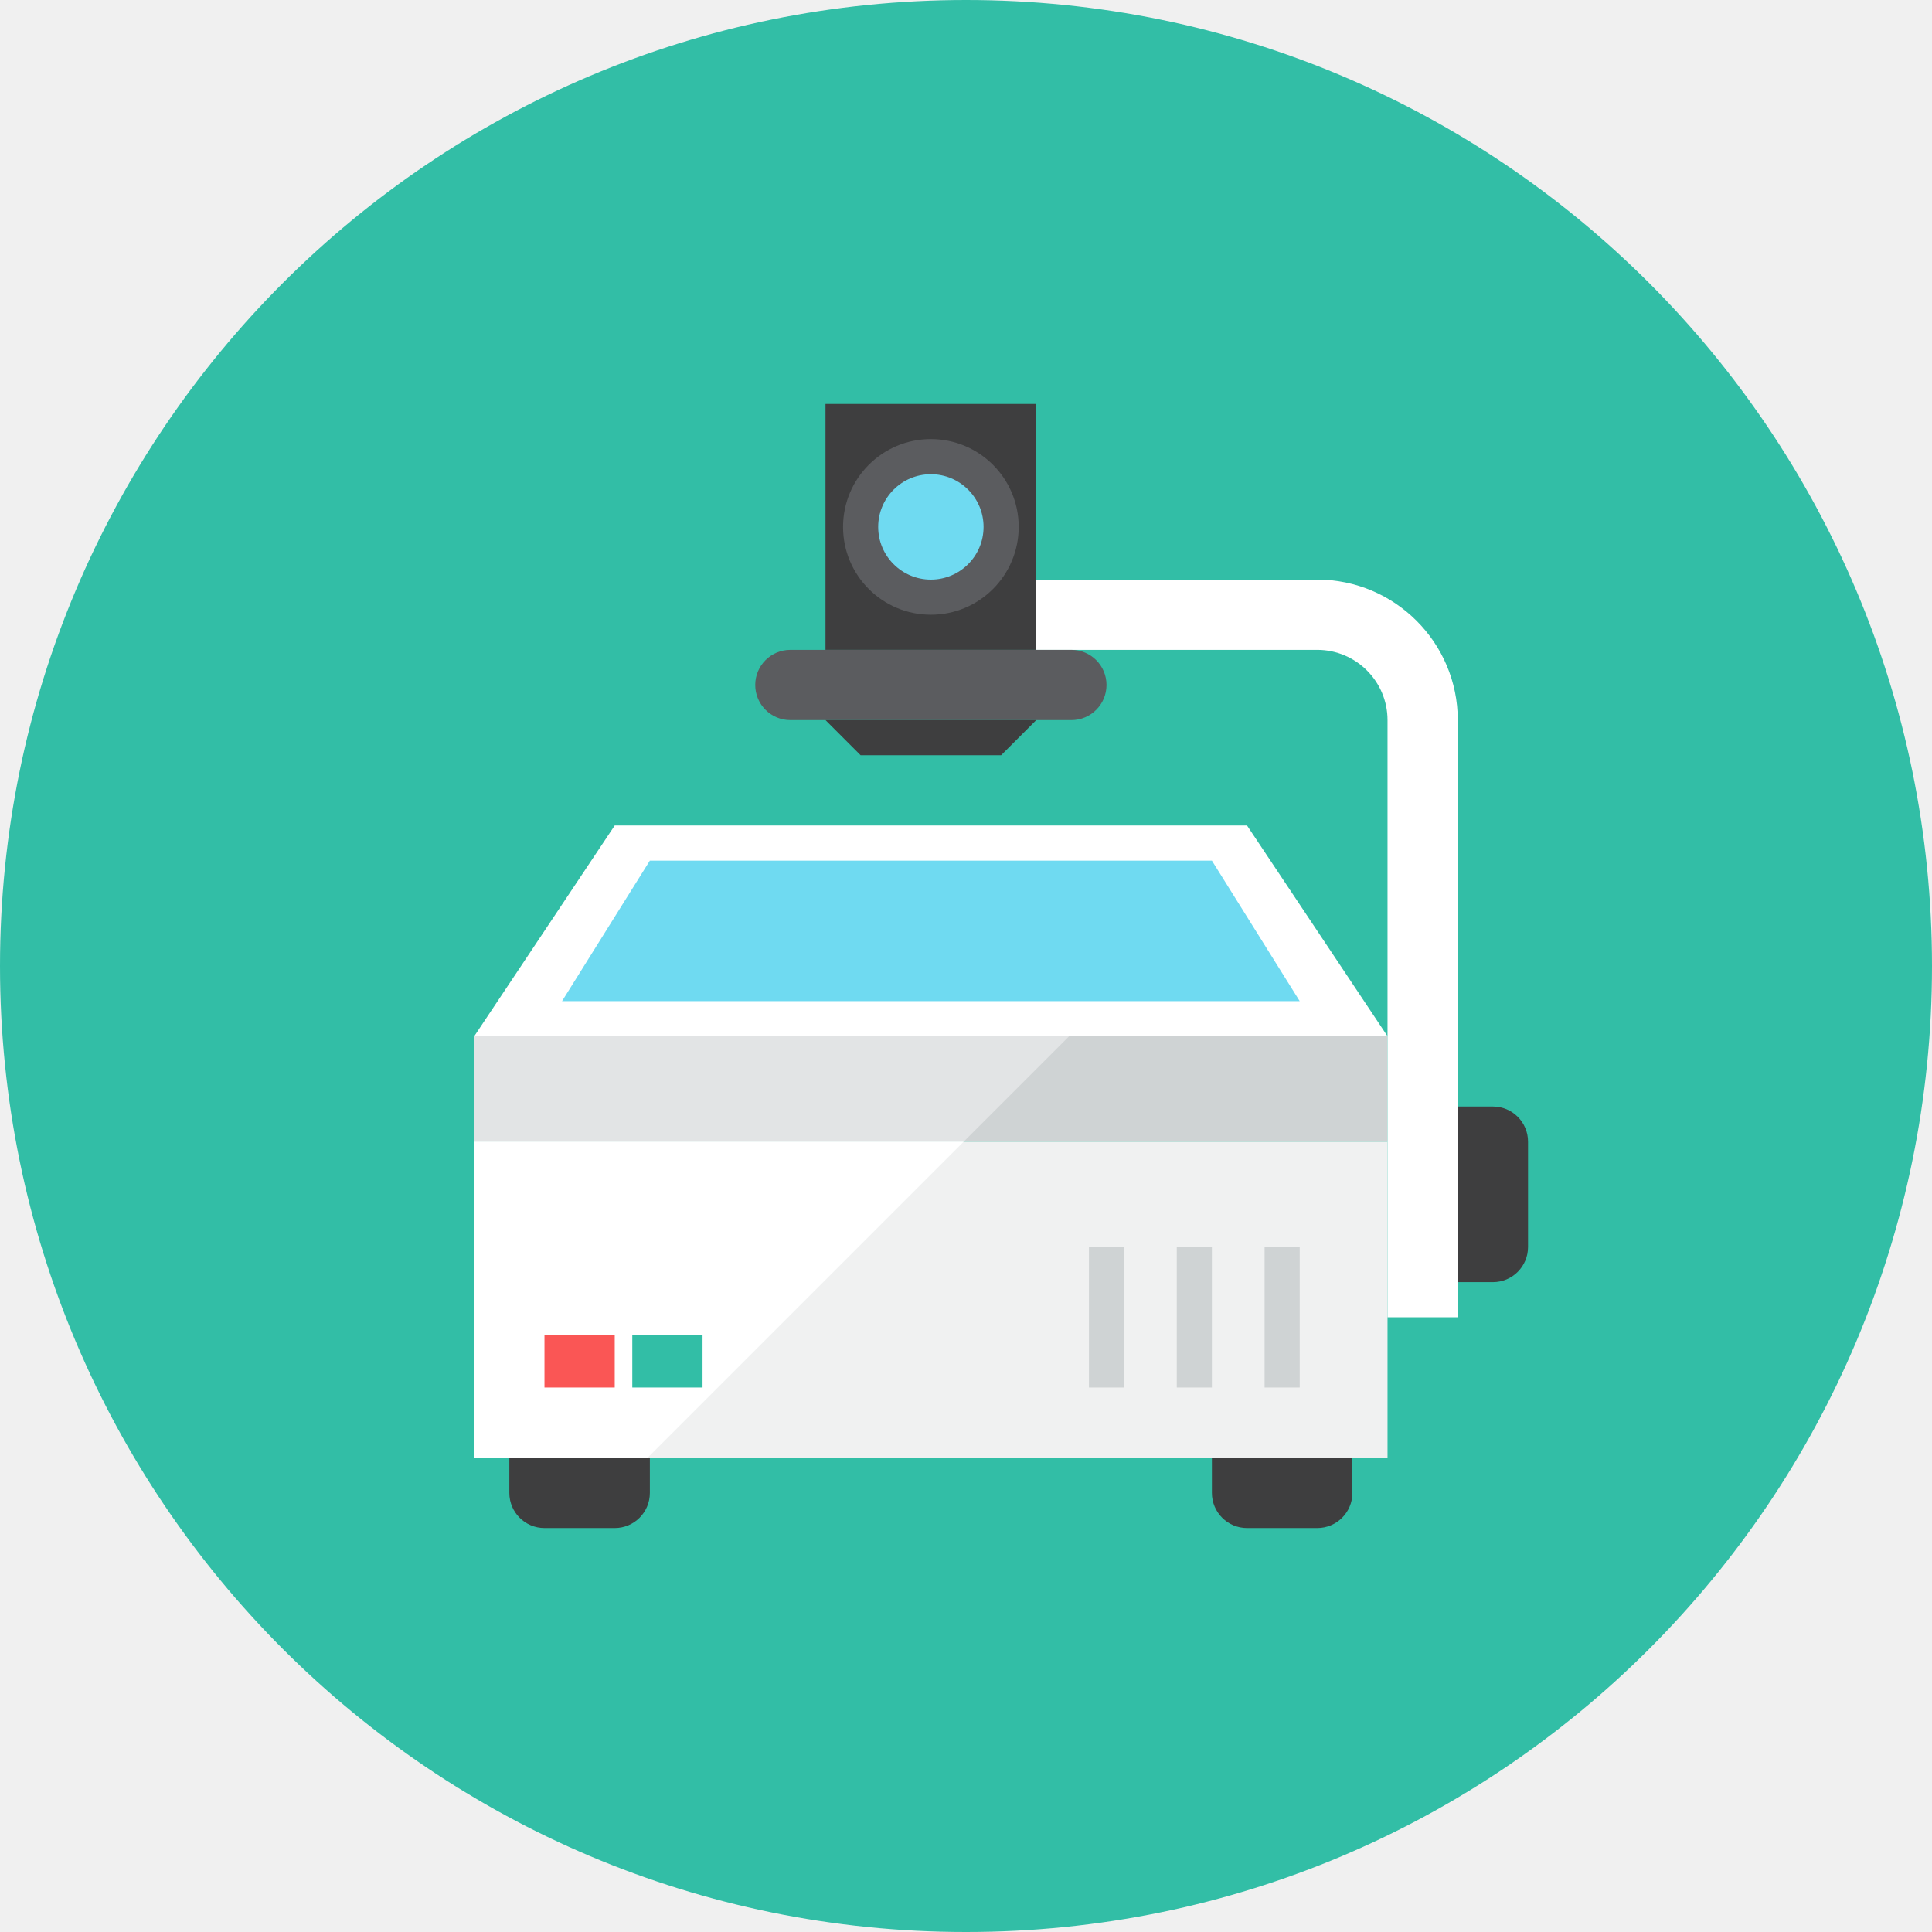
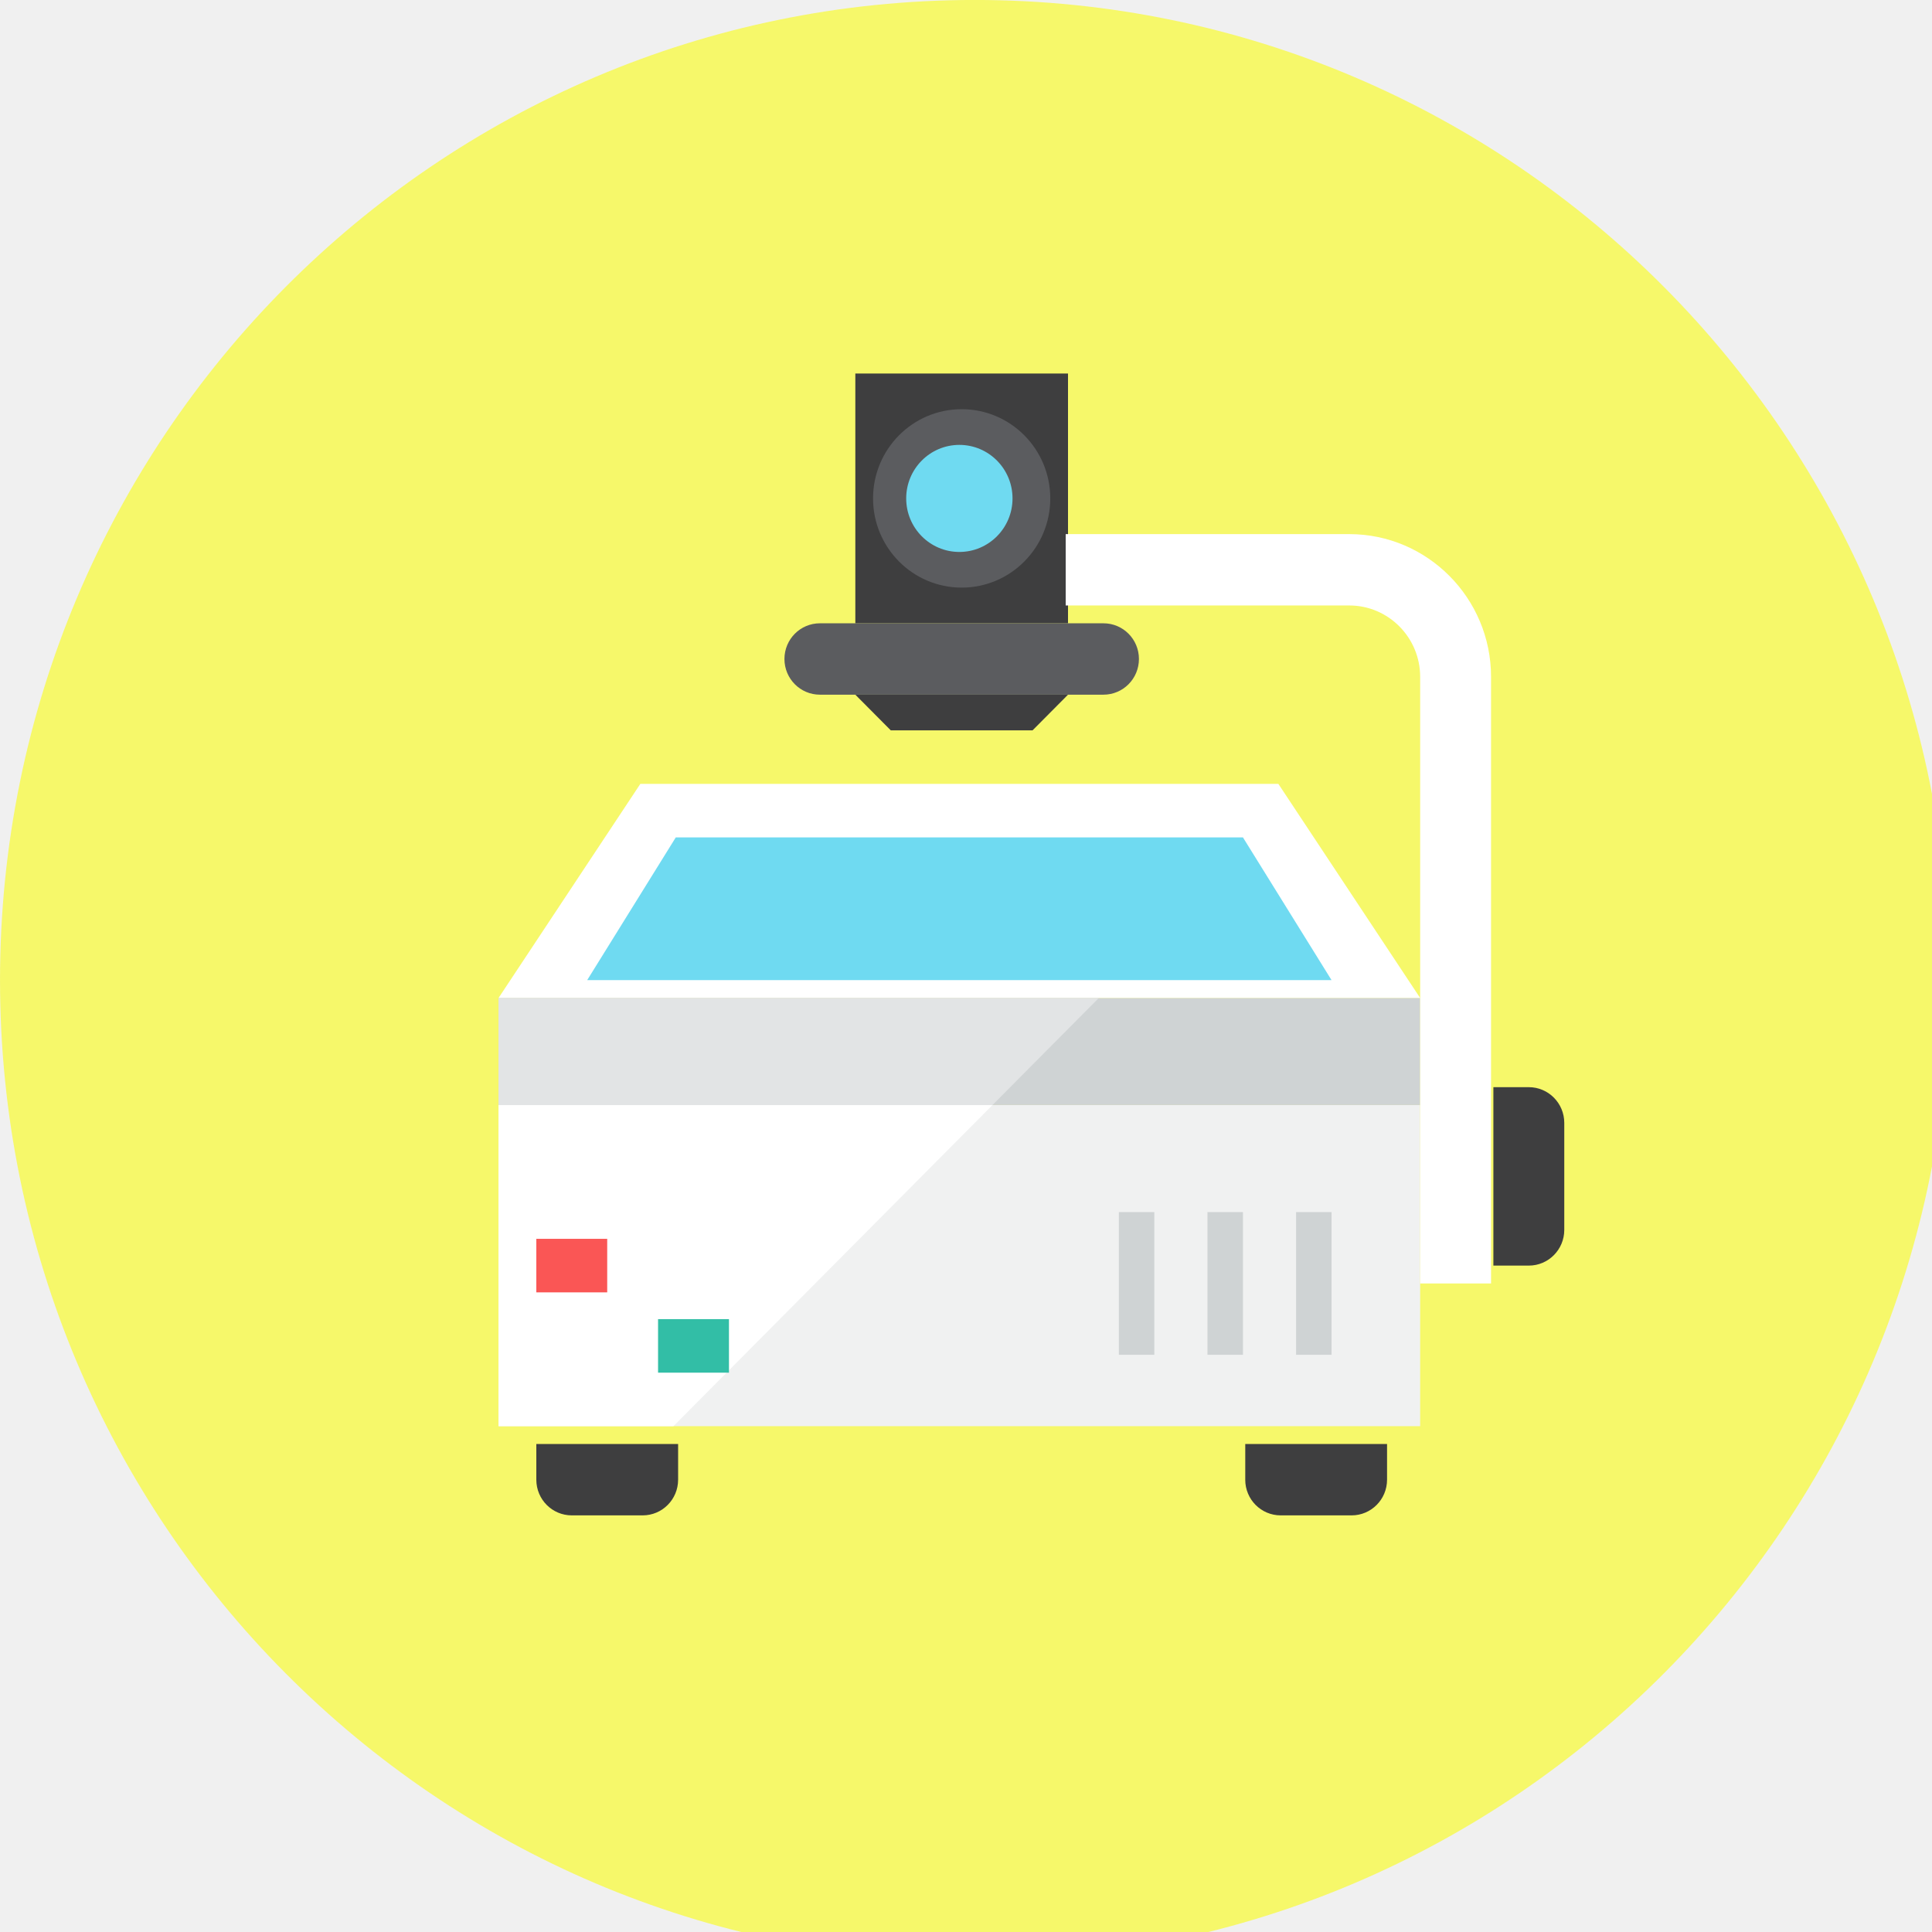
- <svg xmlns="http://www.w3.org/2000/svg" height="110px" style="enable-background:new 0 0 110 110;" version="1.0" viewBox="0 0 110 110" width="110px" xml:space="preserve">
-   <g id="Artboard" />
+ <svg xmlns="http://www.w3.org/2000/svg" version="1.1" id="Layer_1" x="0px" y="0px" width="110px" height="110px" viewBox="0 0 110 110" enable-background="new 0 0 110 110" xml:space="preserve">
+   <g id="Artboard">
+ </g>
+   <ellipse fill="#F6F86A" cx="55.501" cy="55.805" rx="55.5" ry="55.807" />
  <g id="Multicolor">
-     <circle cx="55" cy="55" r="55" style="fill:#32BEA6;" />
    <g>
-       <rect height="14" style="fill:#3E3E3F;" width="12" x="47" y="23" />
-       <circle cx="53" cy="30" r="5" style="fill:#5B5C5F;" />
-       <rect height="18" style="fill:#F0F1F1;" width="52" x="27" y="65" />
-       <rect height="6" style="fill:#CFD3D4;" width="52" x="27" y="59" />
-       <polygon points="27,59 35,47 71,47 79,59   " style="fill:#FFFFFF;" />
-       <path d="M85,63h-2v10h2c1.104,0,2-0.896,2-2v-6C87,63.896,86.104,63,85,63z" style="fill:#3E3E3F;" />
+       <rect x="48.699" y="21.267" fill="#3E3E3F" width="12.109" height="14.222" />
+       <ellipse fill="#5B5C5F" cx="54.753" cy="28.377" rx="5.045" ry="5.079" />
+       <rect x="28.385" y="62.916" fill="#F0F1F1" width="52.472" height="18.284" />
+       <rect x="28.385" y="56.82" fill="#CFD3D4" width="52.472" height="6.096" />
+       <polygon fill="#FFFFFF" points="28.385,56.82 36.458,44.631 72.785,44.631 80.857,56.82   " />
+       <path fill="#3E3E3F" d="M87.044,61.899h-2.017v10.159h2.017c1.114,0,2.019-0.911,2.019-2.032v-6.095    C89.063,62.811,88.158,61.899,87.044,61.899z" />
      <g>
-         <path d="M83,75h-4V41c0-2.206-1.794-4-4-4H59v-4h16c4.411,0,8,3.589,8,8V75z" style="fill:#FFFFFF;" />
+         <path fill="#FFFFFF" d="M84.895,73.075h-4.037V38.536c0-2.241-1.81-4.063-4.035-4.063H60.676V30.41h16.146     c4.45,0,8.072,3.646,8.072,8.126V73.075z" />
      </g>
-       <path d="M69,85c0,1.105,0.895,2,2,2h4c1.105,0,2-0.895,2-2v-2h-8V85z" style="fill:#3E3E3F;" />
-       <path d="M29,85c0,1.105,0.895,2,2,2h4c1.105,0,2-0.895,2-2v-2h-8V85z" style="fill:#3E3E3F;" />
-       <rect height="8" style="fill:#CFD3D4;" width="2" x="72" y="71" />
-       <rect height="8" style="fill:#CFD3D4;" width="2" x="67" y="71" />
-       <rect height="8" style="fill:#CFD3D4;" width="2" x="62" y="71" />
-       <polygon points="32,57 37,49 69,49 74,57   " style="fill:#6FDAF1;" />
-       <path d="M43,39c0,1.105,0.895,2,2,2h16c1.105,0,2-0.895,2-2s-0.895-2-2-2H45C43.895,37,43,37.895,43,39z" style="fill:#5B5C5F;" />
-       <circle cx="53" cy="30" r="3" style="fill:#6FDAF1;" />
-       <polygon points="57,43 49,43 47,41 59,41   " style="fill:#3E3E3F;" />
-       <polygon points="27,59 27,65 54.869,65 60.869,59   " style="fill:#E2E4E5;" />
-       <polygon points="27,65 27,83 36.869,83 54.869,65   " style="fill:#FFFFFF;" />
-       <rect height="3" style="fill:#FA5655;" width="4" x="31" y="76" />
-       <rect height="3" style="fill:#32BEA6;" width="4" x="36" y="76" />
+       <path fill="#3E3E3F" d="M70.899,84.247c0,1.124,0.901,2.032,2.019,2.032h4.036c1.115,0,2.019-0.908,2.019-2.032v-2.031h-8.073    V84.247z" />
+       <path fill="#3E3E3F" d="M30.536,84.247c0,1.124,0.903,2.032,2.018,2.032h4.036c1.115,0,2.019-0.908,2.019-2.032v-2.031h-8.073    V84.247z" />
+       <rect x="73.794" y="69.011" fill="#CFD3D4" width="2.019" height="8.126" />
+       <rect x="68.749" y="69.011" fill="#CFD3D4" width="2.019" height="8.126" />
+       <rect x="63.703" y="69.011" fill="#CFD3D4" width="2.019" height="8.126" />
+       <polygon fill="#6FDAF1" points="33.431,55.805 38.476,47.678 70.768,47.678 75.813,55.805   " />
+       <path fill="#5B5C5F" d="M44.663,37.52c0,1.123,0.903,2.032,2.018,2.032h16.146c1.116,0,2.019-0.909,2.019-2.032    s-0.902-2.032-2.019-2.032H46.681C45.566,35.488,44.663,36.397,44.663,37.52z" />
+       <ellipse fill="#6FDAF1" cx="54.622" cy="28.378" rx="3.027" ry="3.048" />
+       <polygon fill="#3E3E3F" points="58.79,41.583 50.717,41.583 48.699,39.552 60.808,39.552   " />
+       <polygon fill="#E2E4E5" points="28.385,56.82 28.385,62.916 56.508,62.916 62.563,56.82   " />
+       <polygon fill="#FFFFFF" points="28.385,62.916 28.385,81.2 38.344,81.2 56.508,62.916   " />
+       <rect x="30.536" y="70.534" fill="#FA5655" width="4.036" height="3.048" />
+       <rect x="37.467" y="75.106" fill="#32BEA6" width="4.037" height="3.048" />
    </g>
  </g>
</svg>
